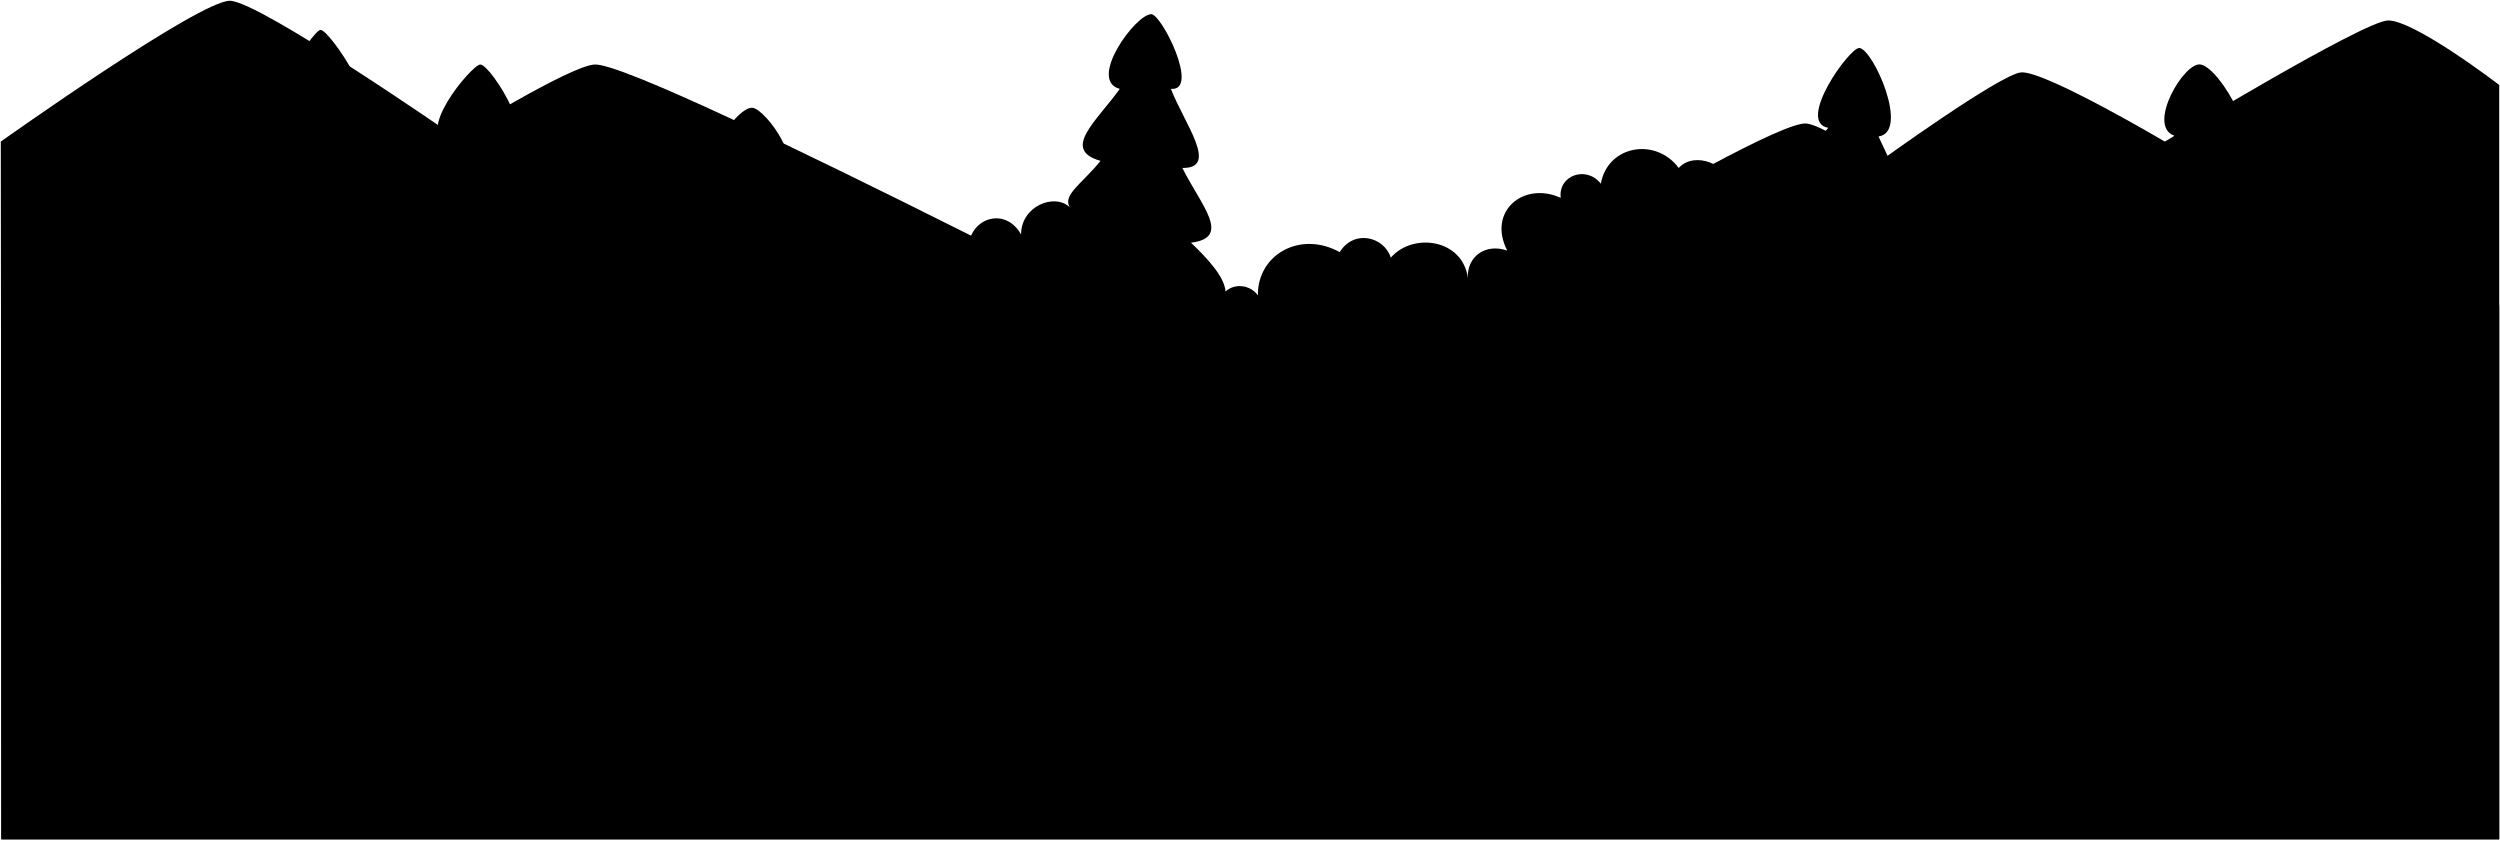
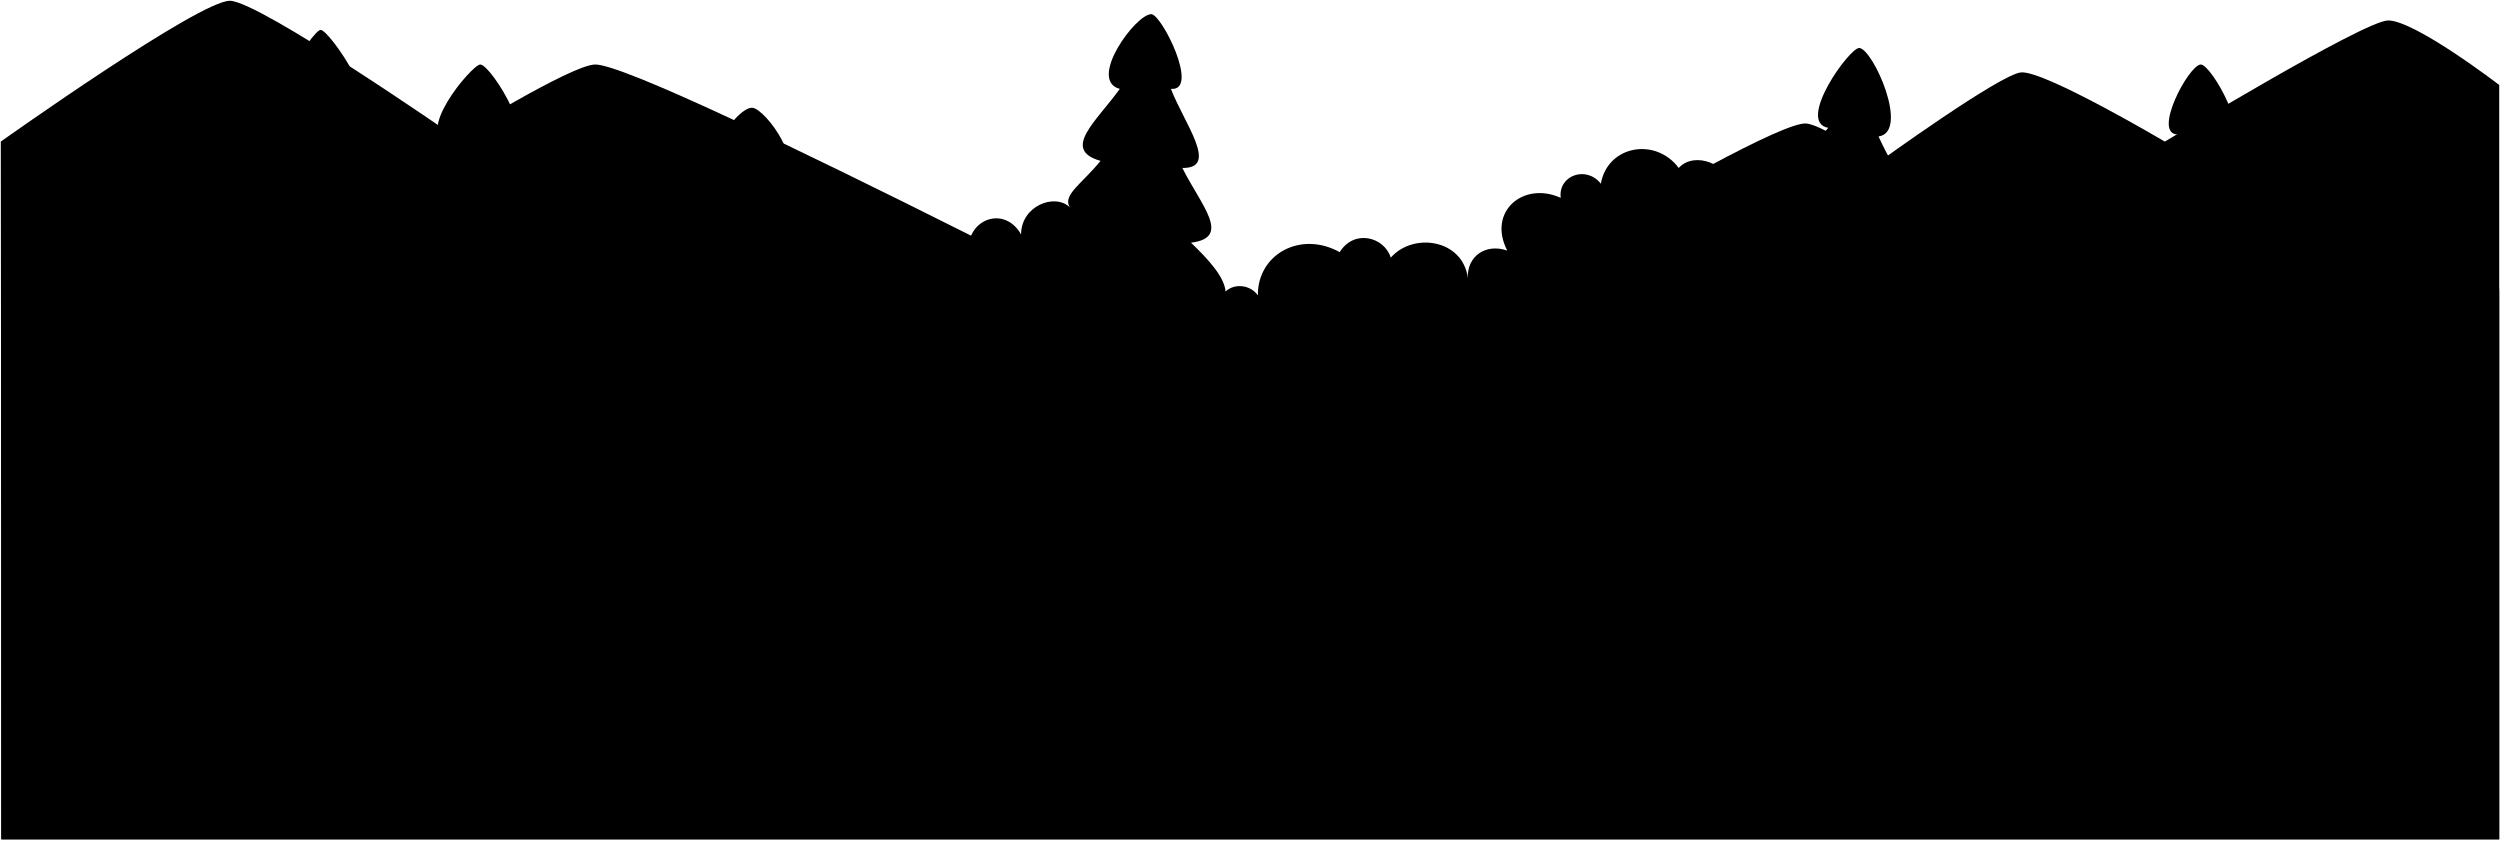
<svg viewBox="0 0 3178 1068">
  <path class="mountain" d="M2,1067,1,180S254.15,0,292.48,1,578.75,174,578.75,174,725,83,756.26,82c66.54-2.12,900.82,434,900.82,434s583.75-364,639.08-359c22.19,2,90.77,50,90.77,50S2543.26,93.73,2569.42,92c30.26-2,182.55,88,182.55,88S3005.54,26,3035.8,26c34.29,0,141.2,82,141.2,82v959Z" />
-   <path class="foliageNear" d="M1.49,439c0-36,35.68-63.85,56-59-1-44,45-64,78-38,26-37,84-25,98,17,31-21,65-7,75,27-2.41-14.4,3.91-25.85,20-34-56.68.62-3.76-47.73,22-99-49.29,1.39-.79-57.27,19-110-42.65,4.75,27.24-104.33,38-105,11.13-.69,87.55,111.65,39,108,25.6,50.22,68.39,97.23,22.5,103.5,27.65,31.18,51.5,54.5,50.5,68.5,3-10,12.66-17.63,30.5-26.5-53.06-11-2-66,23-110-50.24-7.5,27-99.5,37.5-99.5,14,0,81.28,109,31.5,107.5,19.28,30.62,46.26,68,41,77,22.5-26.5,61.5-21.5,74,7,27.5-35.5,80.5-20.5,86,22,14.5-9.5,33.5,1.5,40,15-5.84-16,15.28-44.85,37-74-47.33-7.43,14.5-101.5,36.5-99.5,17,1.55,72.72,78.39,28.5,84.5,27.11,52.52,69.89,115.55,27,121,14,22.4,32.85,47,26,60,6.5-13.5,25.5-21.5,41-12-12.5-27.5,10.5-43.5,33-40-5-47.5,58-60.5,75-27,8.5-18.5,30.5-21.5,44-5-1-40.5,46-57.5,67-20.5,0-36,42.49-53,62-34.5-10-15.42,16.19-30.58,39-59-50.08-14.32-5.48-49.91,24.5-91.5-41.32-10.94,20-95,40-95,13.22,0,62,98,25,95,16.74,43.68,61.82,101.34,14.5,100.5,24.1,48,63.17,88.61,11,95,22.7,21.82,42.13,43.17,44,62,12.5-11.5,32.5-7.5,41,5-.5-52.5,54.5-82.5,104-55,18.5-29.5,56.5-19.5,65,7,28.5-32.5,91.5-23.5,98,26-1.5-27.5,22.5-44.5,50-35-25.5-49.5,20.5-88.5,68-67-3.5-28.5,32.5-41.5,51-18,8.5-48.5,69.5-59.5,99-20,20.5-22.5,64.5-3.5,64,23,31.5-15.5,66.5,5.5,73,35,4.89-14.83,14-22.88,30-20-46.45-14.39-5.22-53.53,23-89-40.93-7.42,27.17-102.12,39.5-101.5,17.46.89,64.58,106.74,24.5,112.5,25.19,55.2,61.91,119.44,20,122,24.79,45.34,57.65,95.7,15,99,26.09,25.74,44,32.92,46,52.5,2.36-10.95,17.7-40.77,30-46.5-45-11-4.29-53.94,26-93-49-3.33-9.12-50,19-91-39.13-4.14,24.49-84.8,36.5-84.5,15.18.39,64.32,92.3,28.5,101.5,21.6,38.32,52.12,81,22,94,13.41,7.65,23.24,17.95,28,32-3.5-21.5,35.5-47.5,58-38-2.38-11.7,12.34-31.64,30-53-37.18-14.24-6.6-56.57,17-96-35.5-12.5,12.5-94.5,33.5-90.5,26.52,5.06,81,108,42.5,103.5,21.12,46.9,53.36,101.83,14,105,15.06,28.39,33.5,59.26,30,74,12.5-24.5,42.5-31.5,65-15,.5-64.5,64.5-79.5,102-37,27.5-22.5,62.5-6.5,60,30,29.5-13.5,66.86,11.52,66,50V1067H1.49Z" />
+   <path class="foliageNear" d="M1.49,399c0-36,35.68-63.85,56-59-1-44,45-64,78-38,26-37,84-25,98,17,31-21,65-7,75,27-2.41-14.4,10.51-49,42-93-49.29,1.39-.79-57.27,19-110-42.65,4.75,27.24-104.33,38-105,11.13-.69,87.55,111.65,39,108,25.6,50.22,68.39,97.23,22.5,103.5,27.65,31.18,51.5,54.5,50.5,68.5,3-10,12.66-17.63,30.5-26.5-53.06-11-2-66,23-110-50.24-7.5,27-99.5,37.5-99.5,14,0,81.28,109,31.5,107.5,19.28,30.62,46.26,68,41,77,22.5-26.5,61.5-21.5,74,7,27.5-35.5,80.5-20.5,86,22,14.5-9.5,33.5,1.5,40,15-5.84-16,15.28-44.85,37-74-47.33-7.43,14.5-101.5,36.5-99.5,17,1.55,72.72,78.39,28.5,84.5,27.11,52.52,69.89,115.55,27,121,14,22.4,32.85,47,26,60,6.5-13.5,25.5-21.5,41-12-12.5-27.5,10.5-43.5,33-40-5-47.5,58-60.5,75-27,8.5-18.5,30.5-21.5,44-5-1-40.5,46-57.5,67-20.5,0-36,42.49-53,62-34.5-10-15.42,16.19-30.58,39-59-50.08-14.32-5.48-49.91,24.5-91.5-41.32-10.94,20-95,40-95,13.22,0,62,98,25,95,16.74,43.68,61.82,101.34,14.5,100.5,24.1,48,63.17,88.61,11,95,22.7,21.82,42.13,43.17,44,62,12.5-11.5,32.5-7.5,41,5-.5-52.5,54.5-82.5,104-55,18.5-29.5,56.5-19.5,65,7,28.5-32.5,91.5-23.5,98,26-1.5-27.5,22.5-44.5,50-35-25.5-49.5,20.5-88.5,68-67-3.5-28.5,32.5-41.5,51-18,8.5-48.5,69.5-59.5,99-20,20.5-22.5,64.5-3.5,64,23,31.5-15.5,66.5,5.5,73,35,4.89-14.83,14-22.88,30-20-46.45-14.39-5.22-53.53,23-89-40.93-7.42,27.17-102.12,39.5-101.5,17.46.89,64.58,106.74,24.5,112.5,25.19,55.2,62.93,97.94,21,100.5,24.8,45.34,63.66,98.7,21,102,26.1,25.74,36.95,41.42,39,61,2.36-10.95,17.7-40.77,30-46.5-45-11-4.29-43.94,26-83-49-3.33-9.12-50,19-91-39.13-4.14,24.49-84.8,36.5-84.5,15.18.39,64.32,92.3,28.5,101.5,21.6,38.32,52.12,81,22,94,13.41,7.65,23.24,17.95,28,32-3.5-21.5,35.5-47.5,58-38-2.38-11.7,12.34-31.64,30-53-36-.5-1.58-58.07,22-97.5-34,.5,13-88,28.49-89,13.63-.88,68,97.5,29.51,93,21.12,46.9,66.35,92.33,27,95.5,15.06,28.39,33.5,59.26,30,74,12.5-24.5,42.5-31.5,65-15,.5-64.5,64.5-79.5,102-37,27.5-22.5,62.5-6.5,60,30,29.5-13.5,66.86,11.52,66,50V1067H1.49Z" />
</svg>
